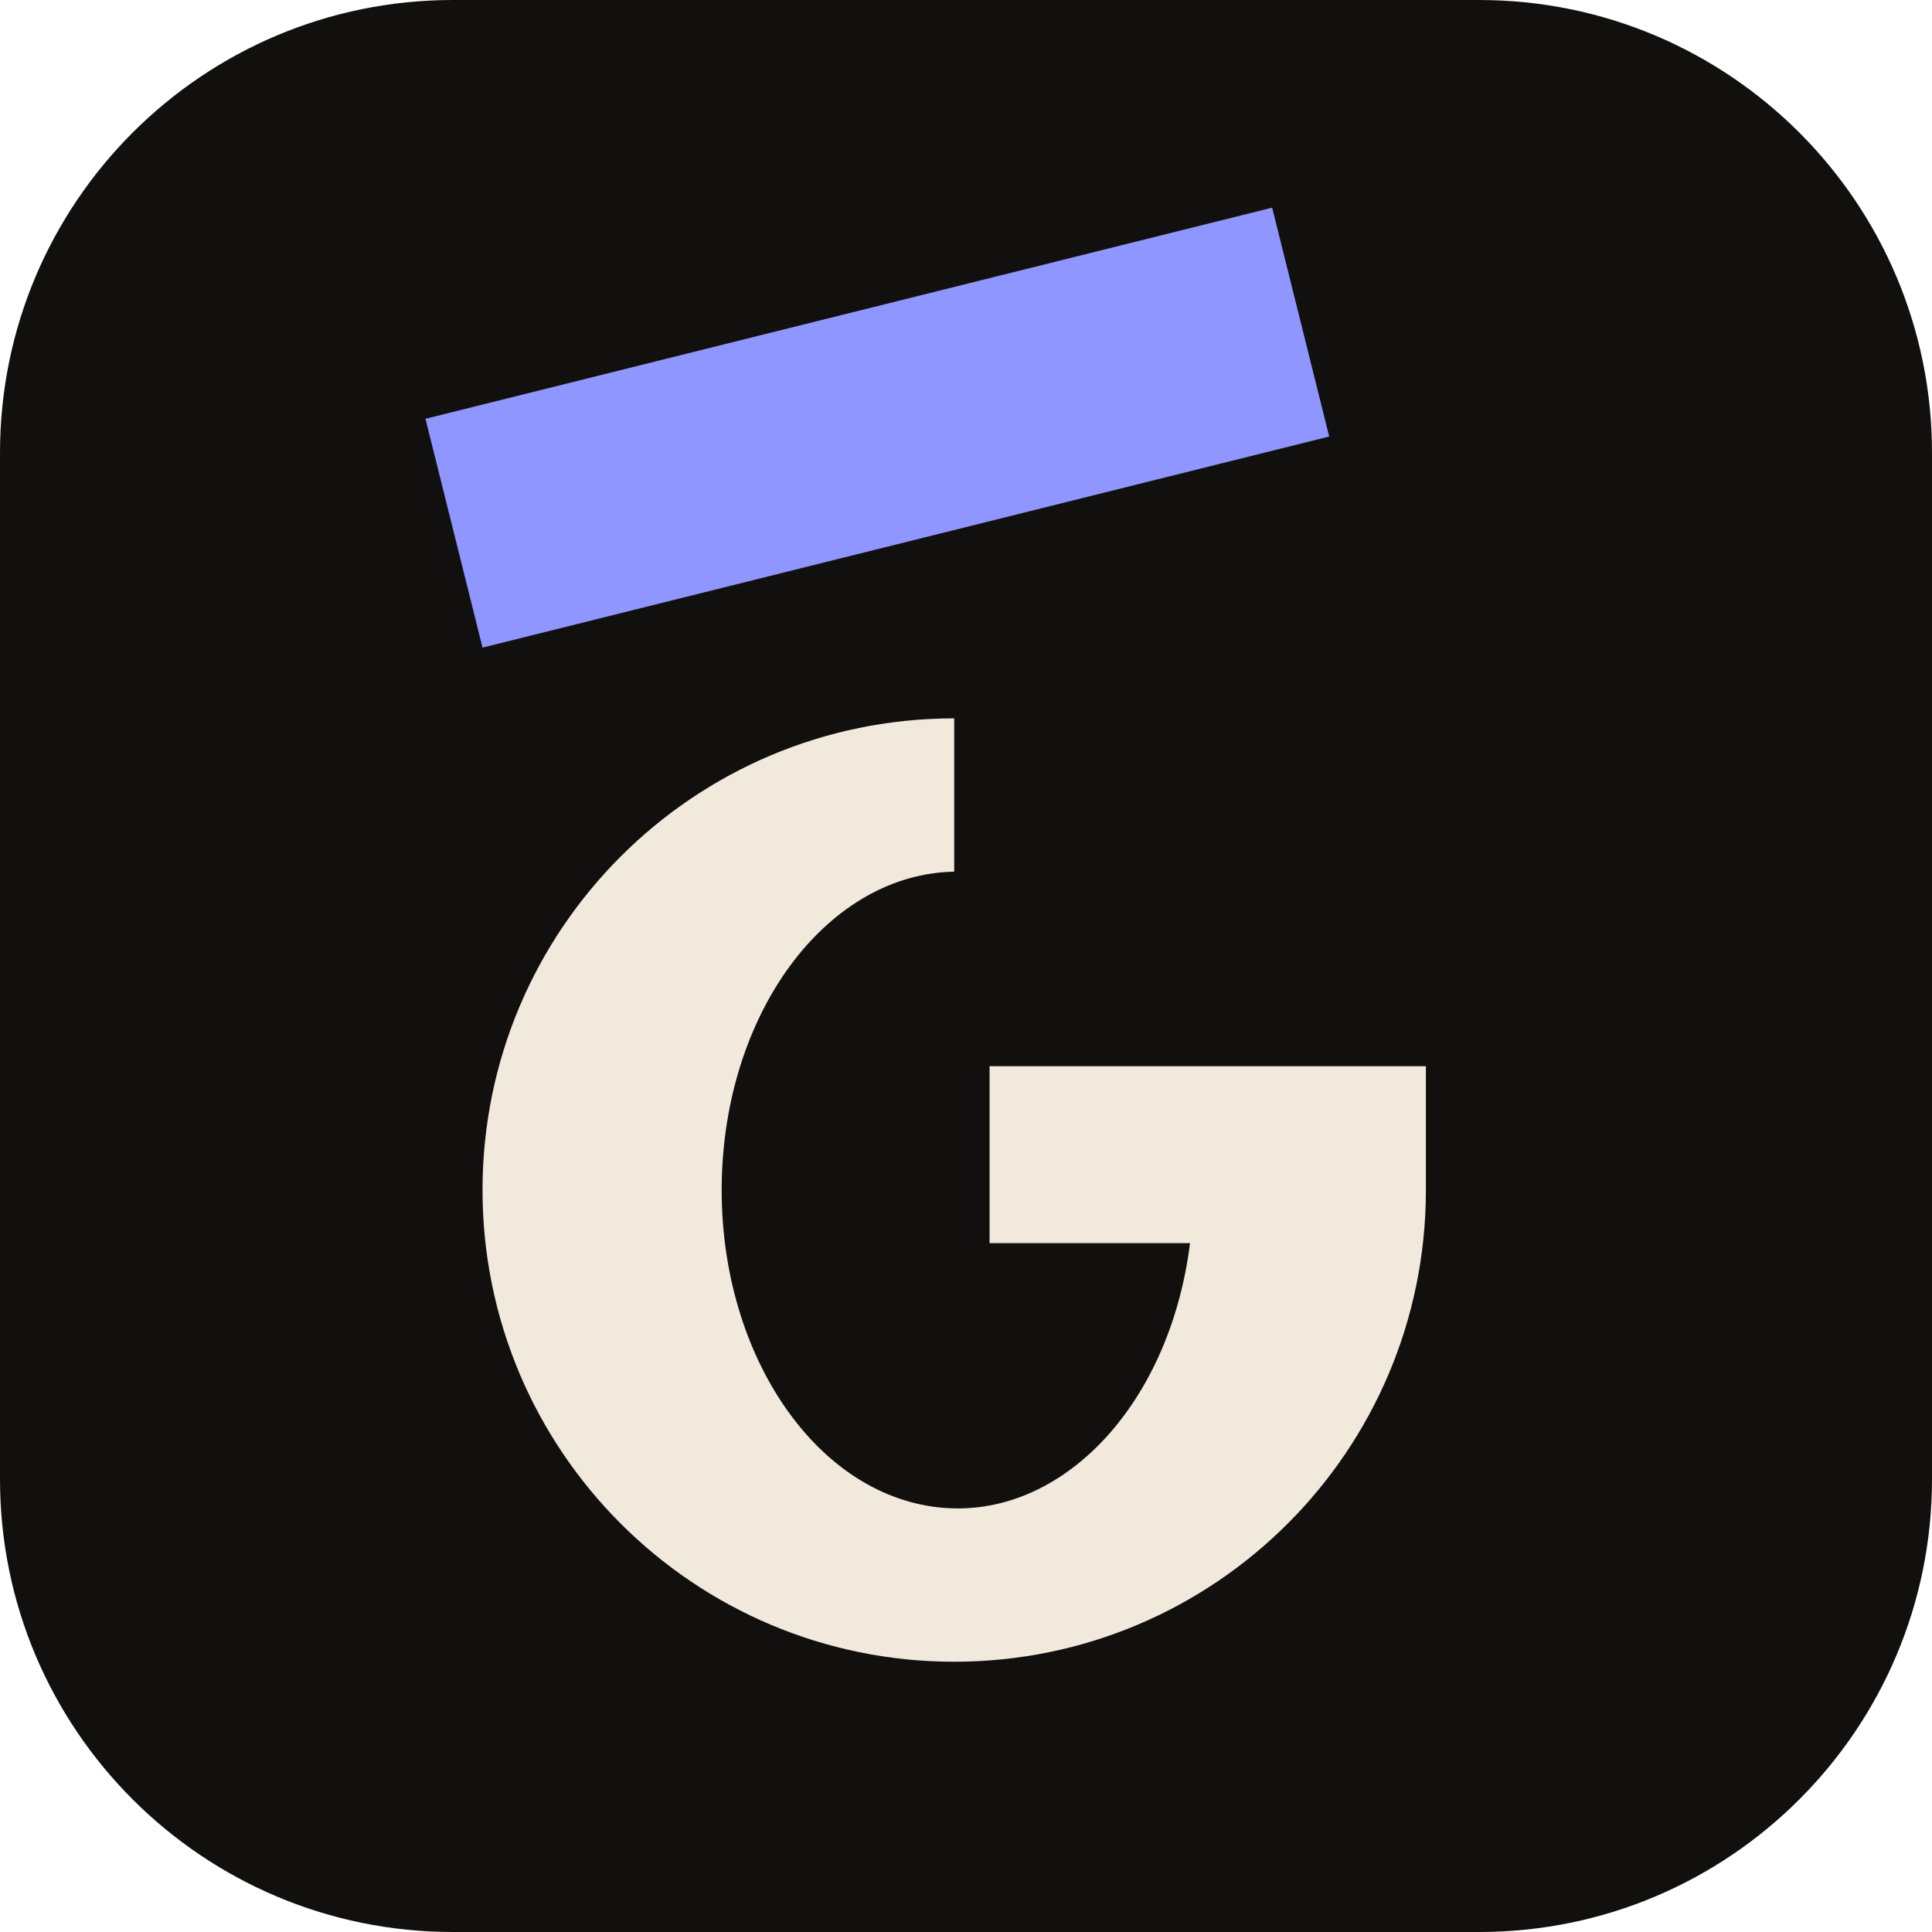
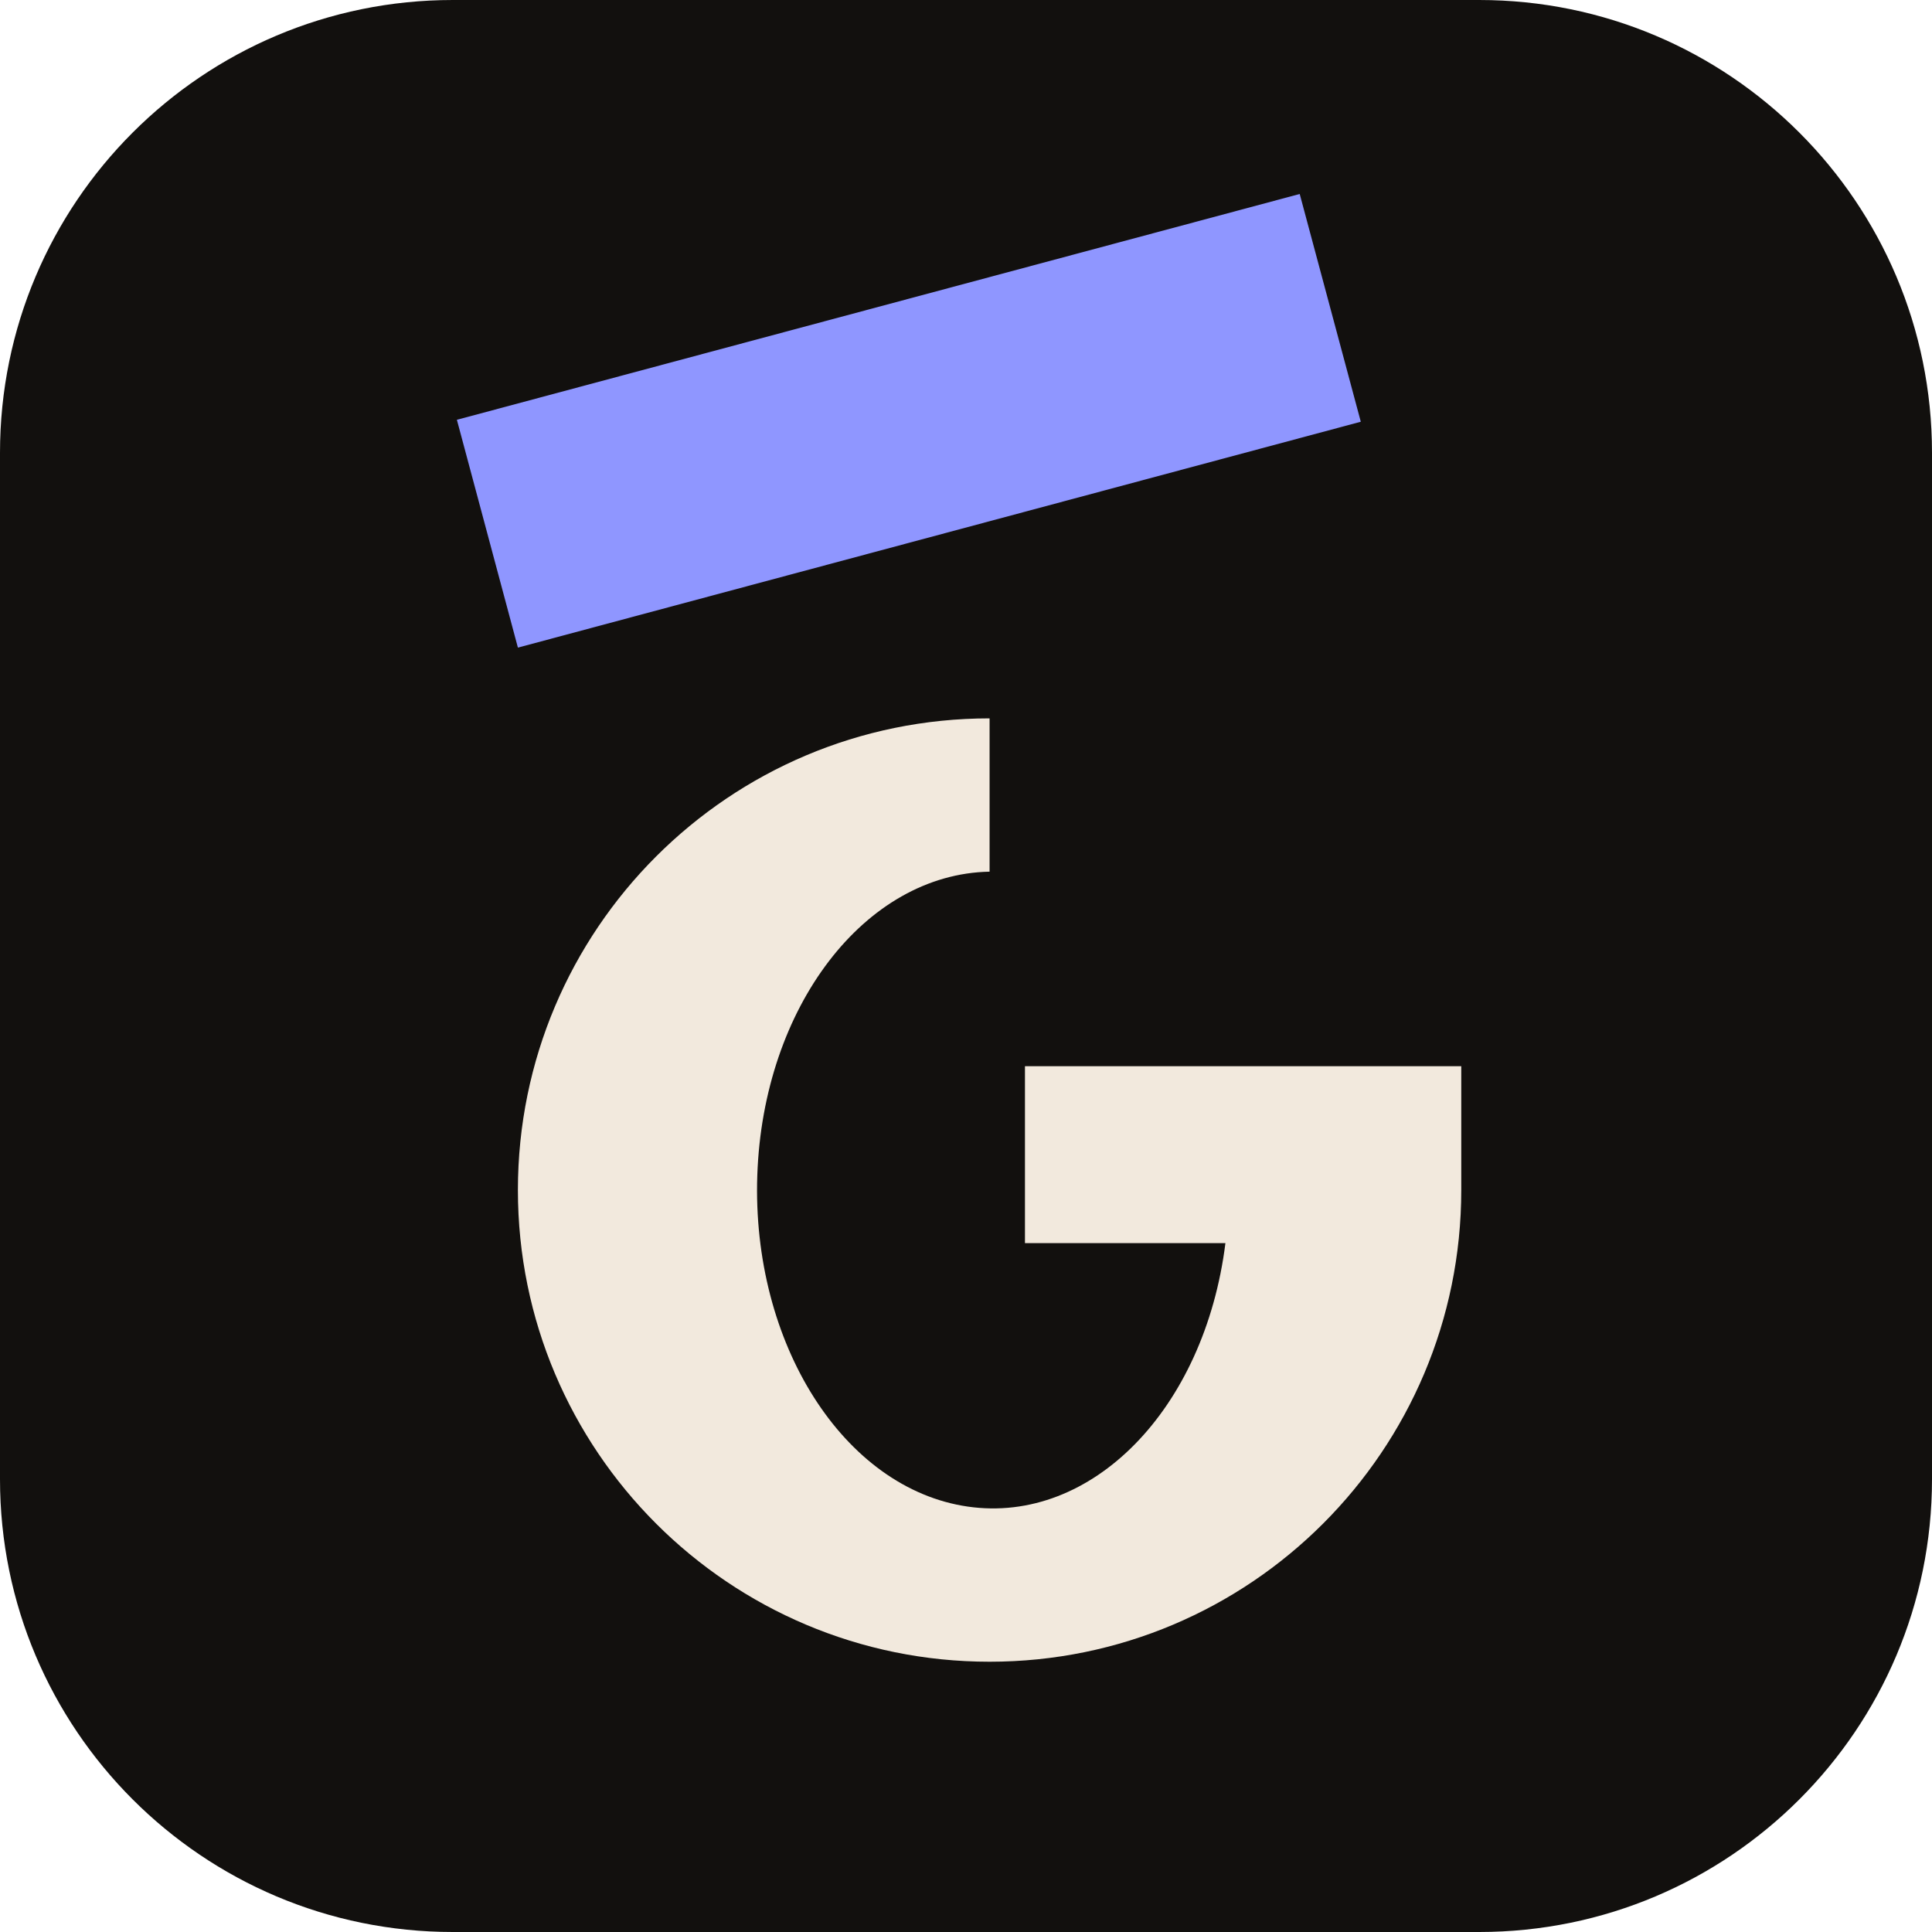
<svg xmlns="http://www.w3.org/2000/svg" viewBox="0 0 256 256" width="256" height="256" role="img" aria-labelledby="t">
  <rect width="256" height="256" rx="60" fill="#12100E" />
  <g transform="translate(28 28) scale(0.78125)">
-     <path fill="#F2E9DD" d="M126 86 A80 80 0 1 0 206 166 H206 V145 H132 V175 H166 A40 54 0 1 1 126 112 Z" />
-     <path fill="#8F96FF" fill-rule="evenodd" d="M36.32 35.19 L179.93 -0.62 L189.6 38.2 L46 74 Z" />
+     <path fill="#F2E9DD" d="M132 86 A80 80 0 1 0 212 166 H212 V145 H138 V175 H172 A40 54 0 1 1 132 112 Z" />
+     <path fill="#8F96FF" fill-rule="evenodd" d="M41.65 35.36 L184.6 -2.94 L194.96 35.69 L52 74 Z" />
  </g>
</svg>
